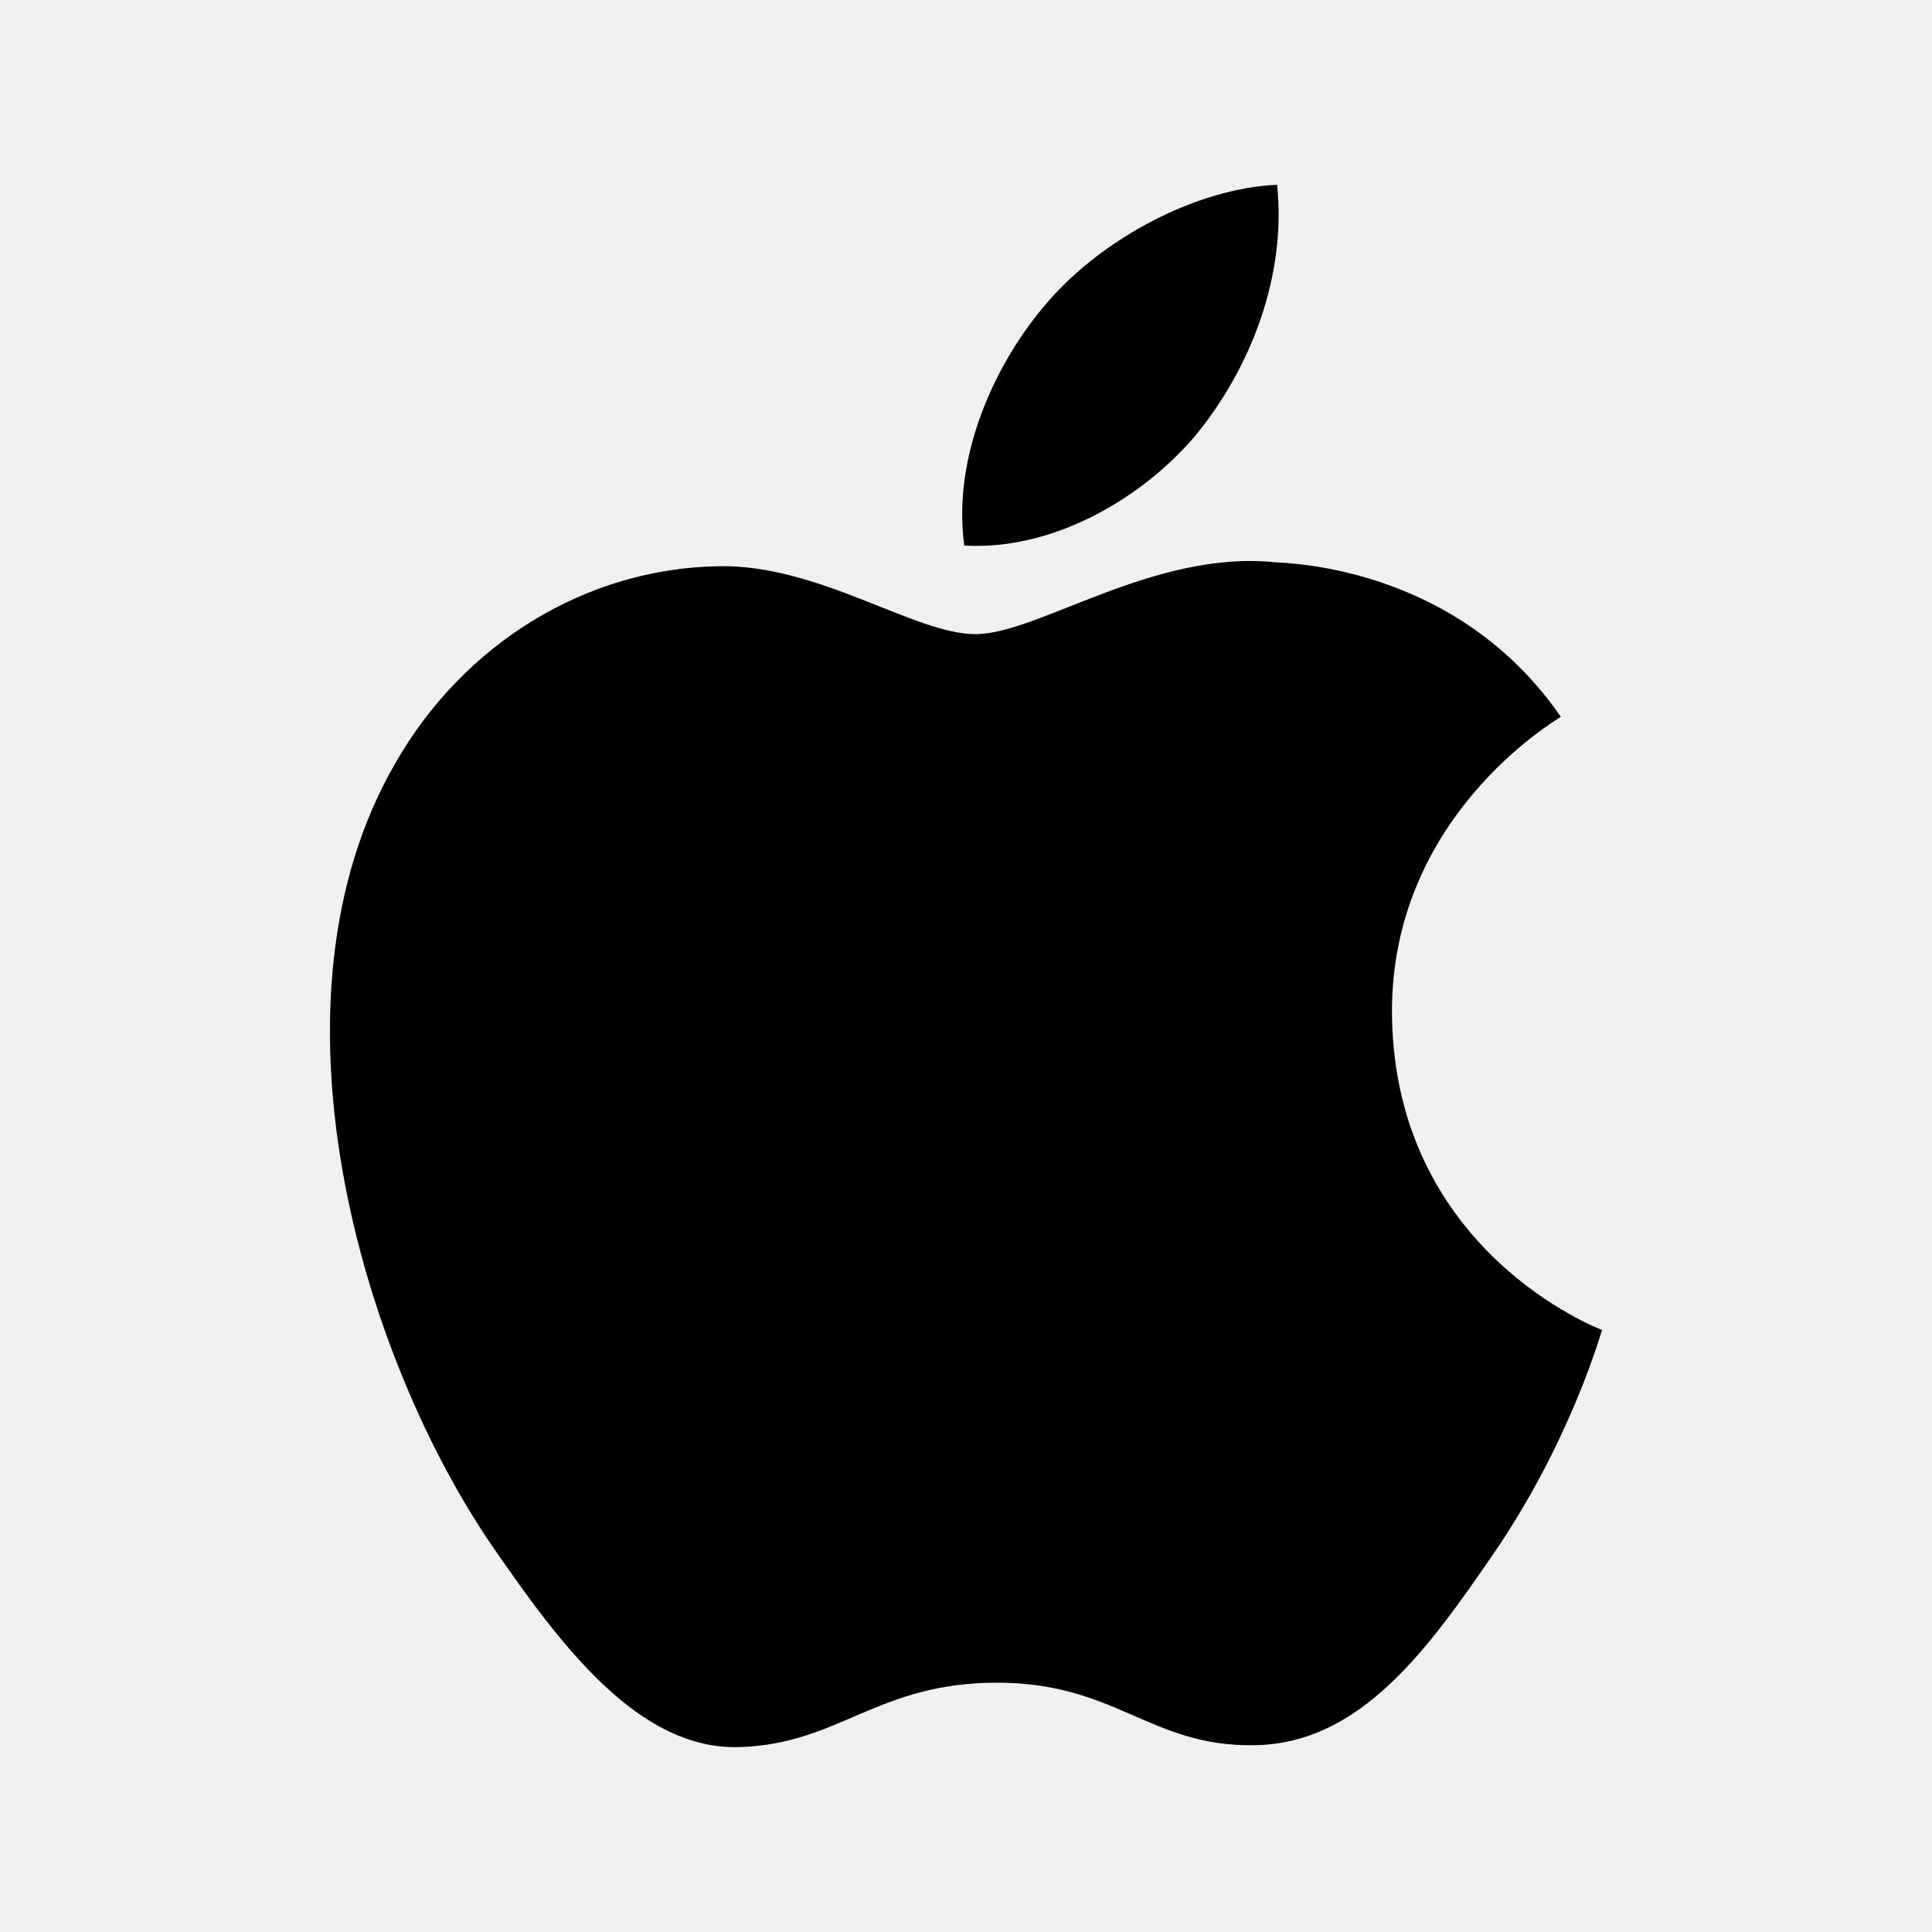
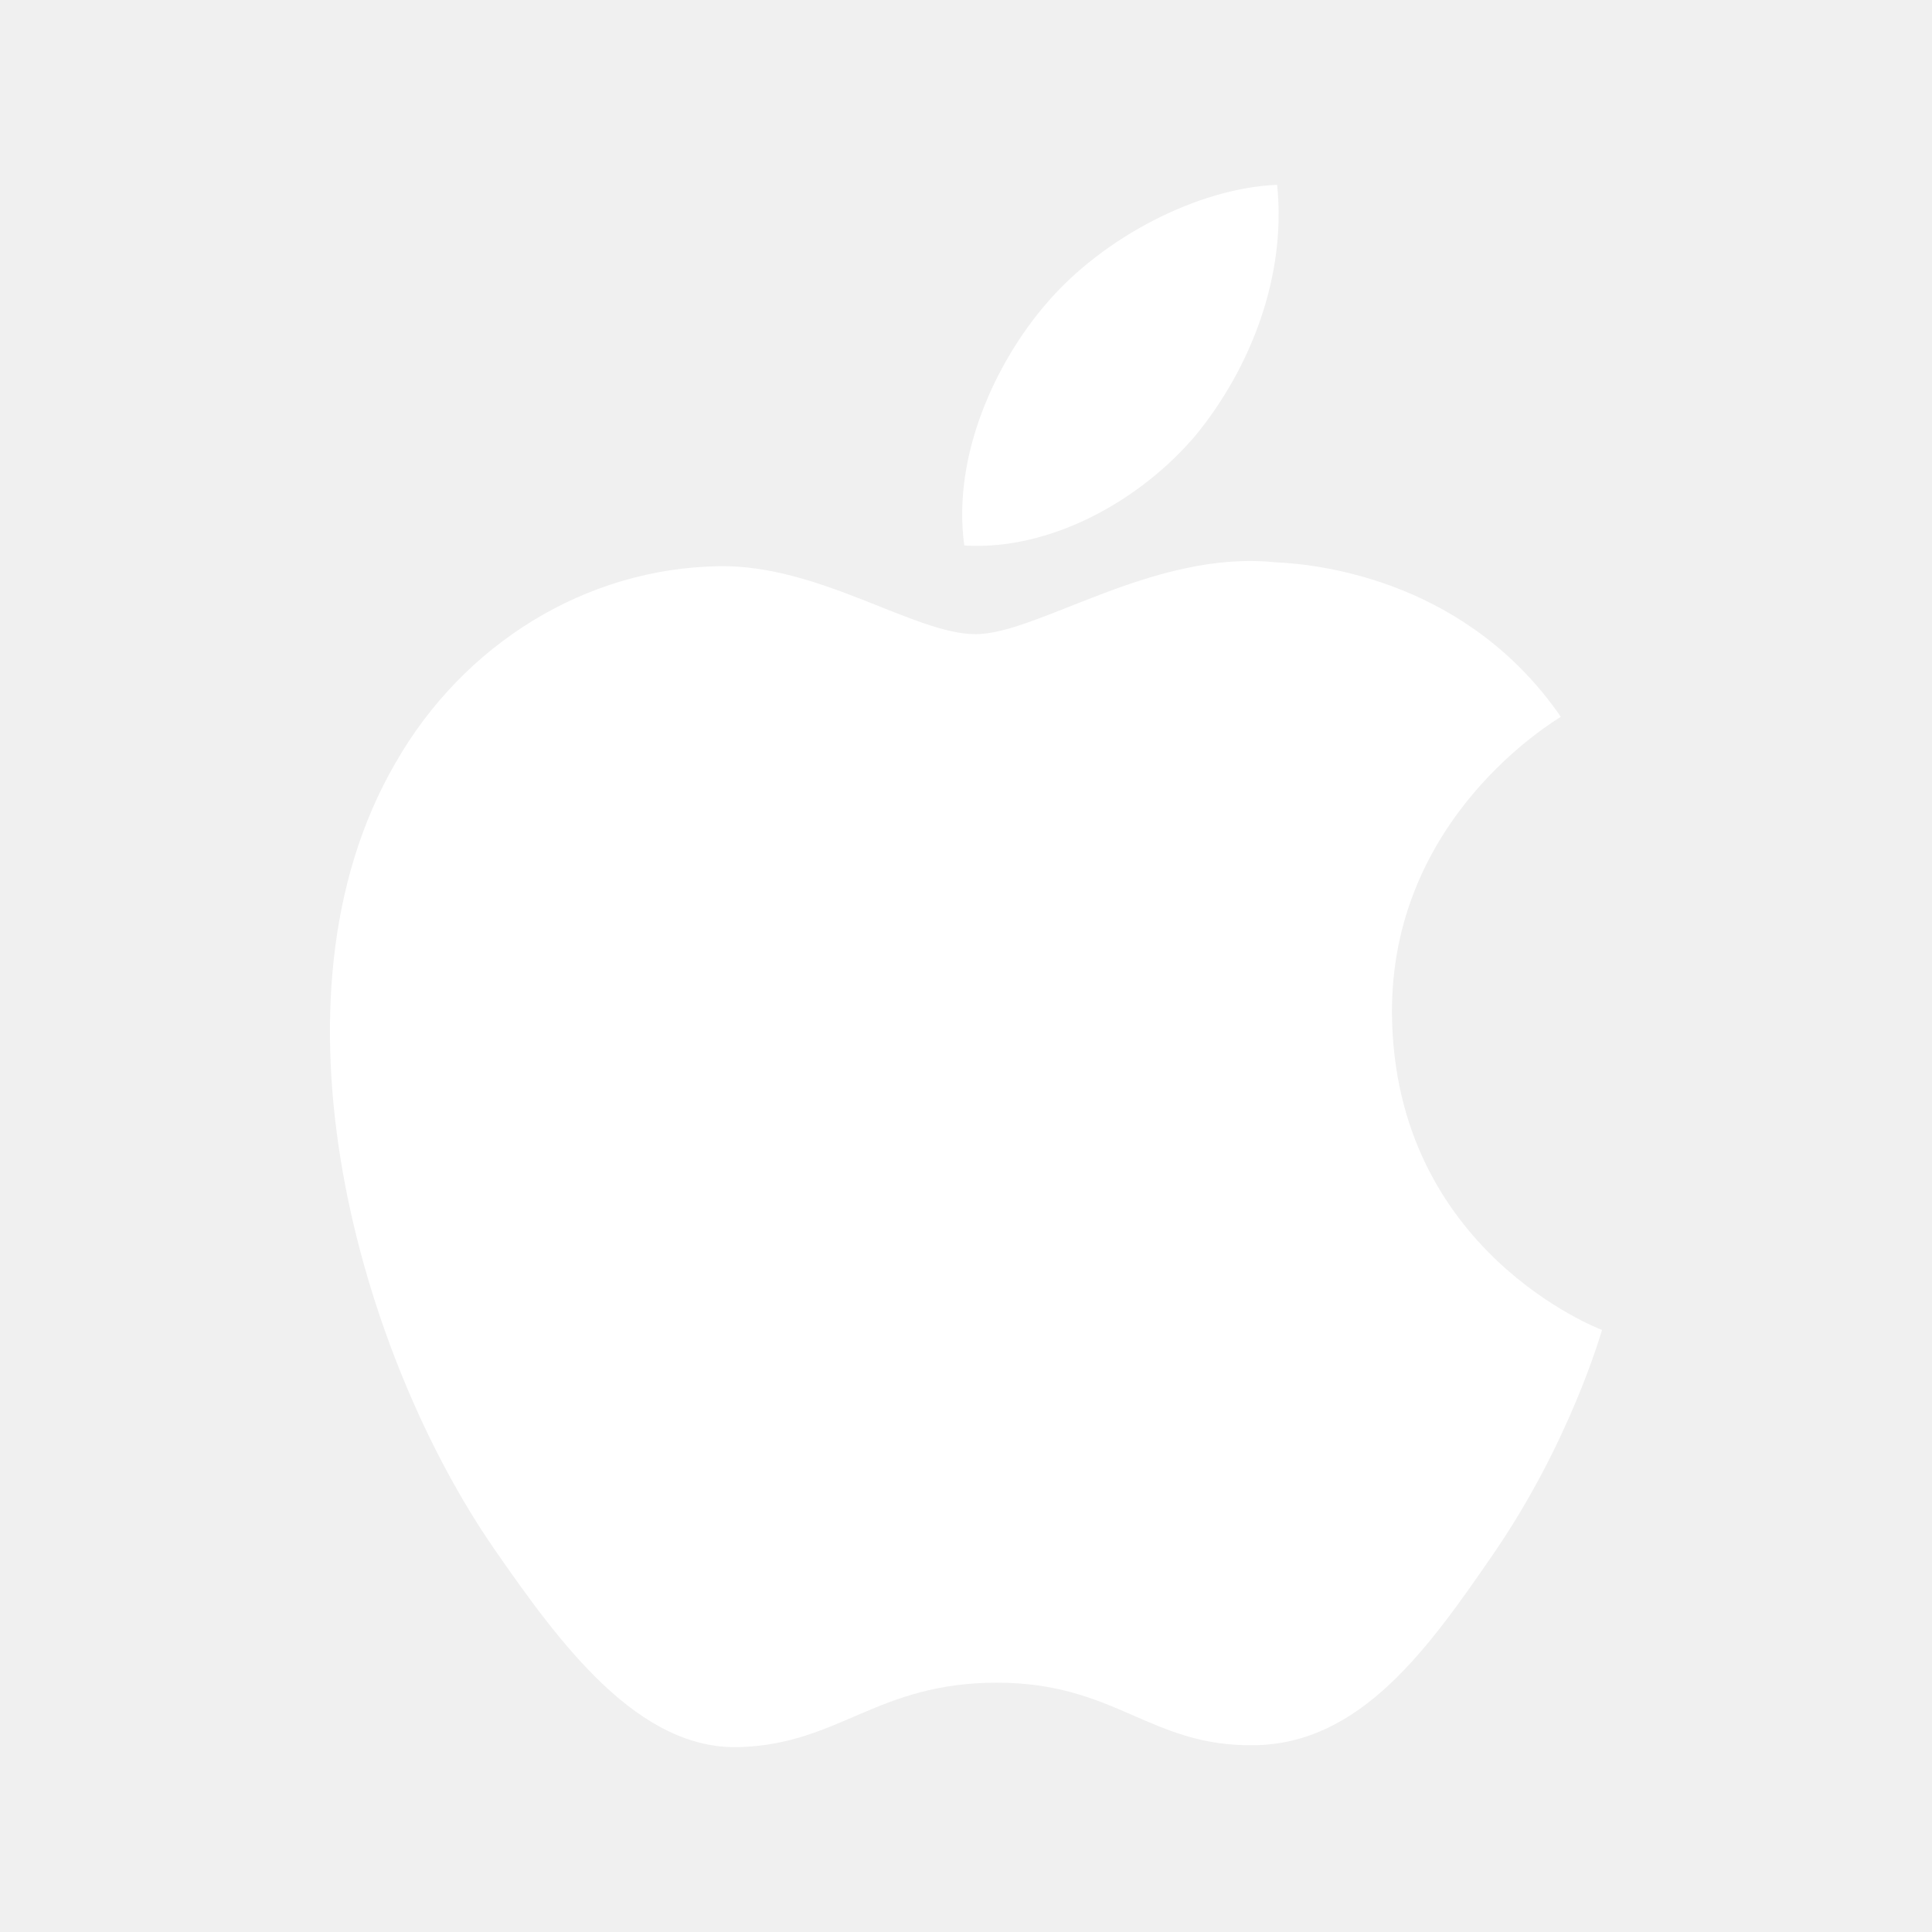
- <svg xmlns="http://www.w3.org/2000/svg" t="1772286026018" class="icon" viewBox="0 0 1024 1024" version="1.1" p-id="6706" width="64" height="64">
+ <svg xmlns="http://www.w3.org/2000/svg" fill="#fff" t="1772286026018" class="icon" viewBox="0 0 1024 1024" version="1.1" p-id="6706" width="64" height="64">
  <path d="M849.124 704.896c-1.04 3.158-17.3 59.873-57.25 118.191-34.578 50.306-70.333 101.019-126.803 101.91-55.533 0.975-73.303-33.136-136.707-33.136-63.324 0-83.23 32.245-135.713 34.111-54.255 2.221-96.004-54.951-130.712-105.011-70.935-102.55-125.553-290.6-52.301-416.626 36.04-63.055 100.82-103.136 171.364-104.231 53.161-1.005 103.74 36.012 136.029 36.012 33.171 0 94.357-44.791 158.906-38.09 27.026 1.152 102.622 11.299 151.328 81.892-3.832 2.607-90.452 53.724-89.487 157.76 1.302 125.597 110.174 166.79 111.346 167.218M633.697 230.75c29.108-35.506 48.235-84.314 43.203-132.785-41.56 1.63-92.197 27.6-122.292 62.897-26.609 30.794-50.062 80.362-43.52 128.27 46.177 2.805 93.657-24.182 122.609-58.382" p-id="6707" />
</svg>
